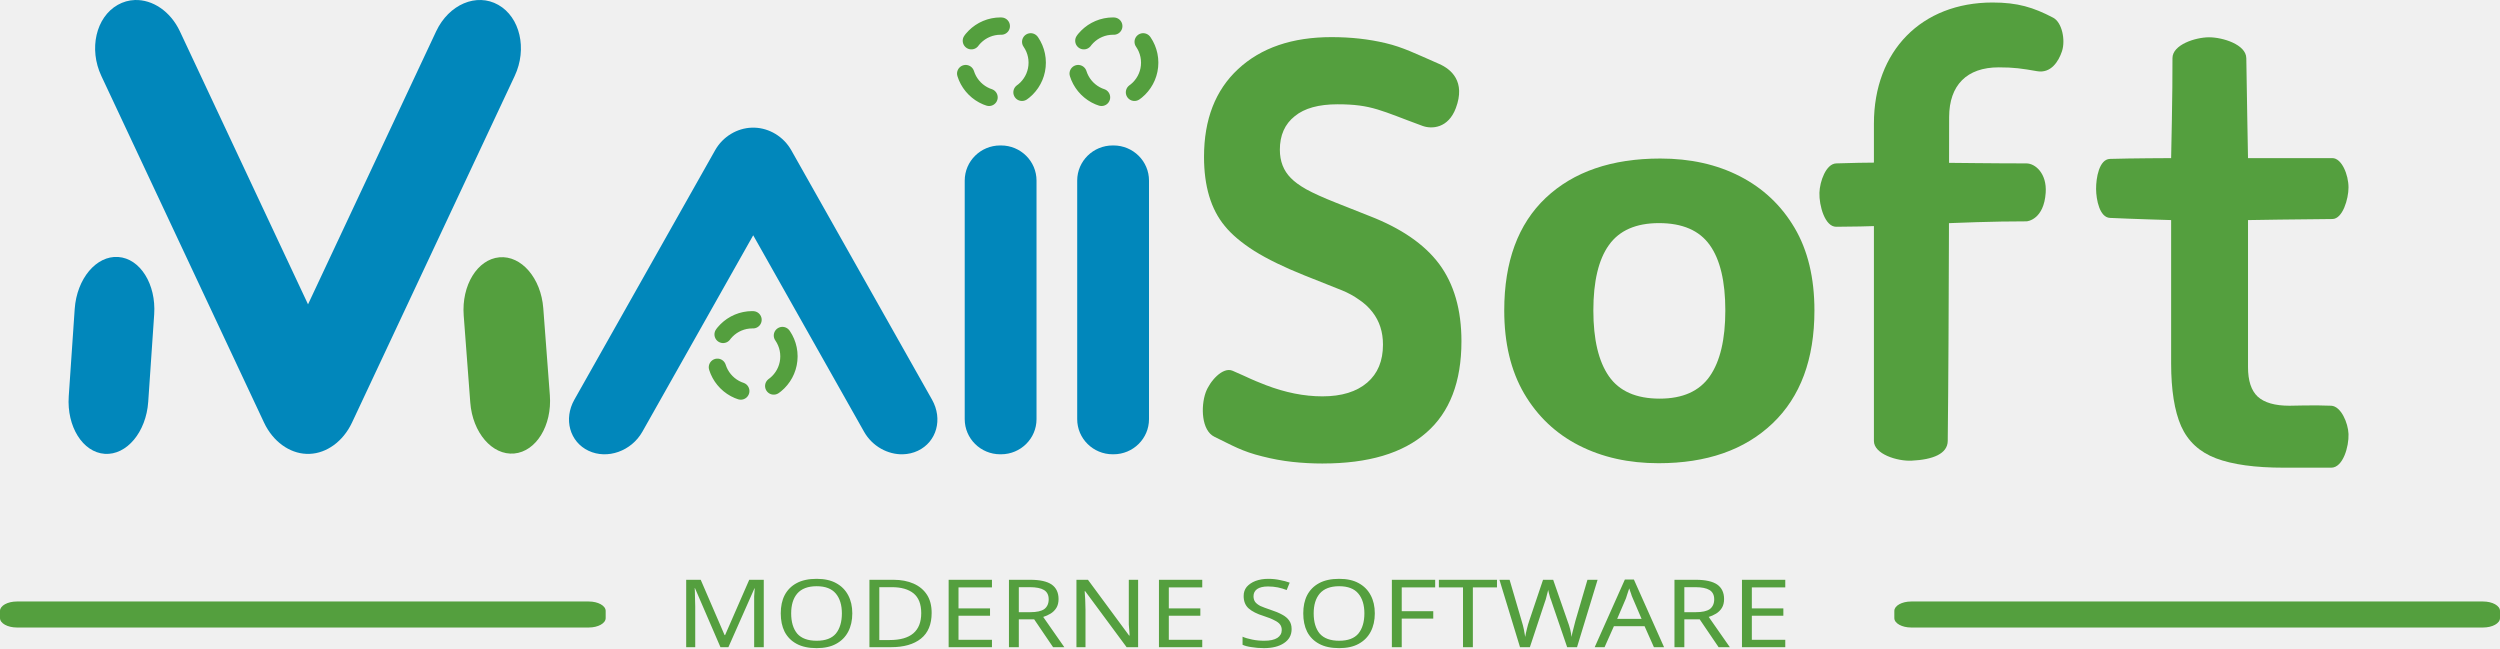
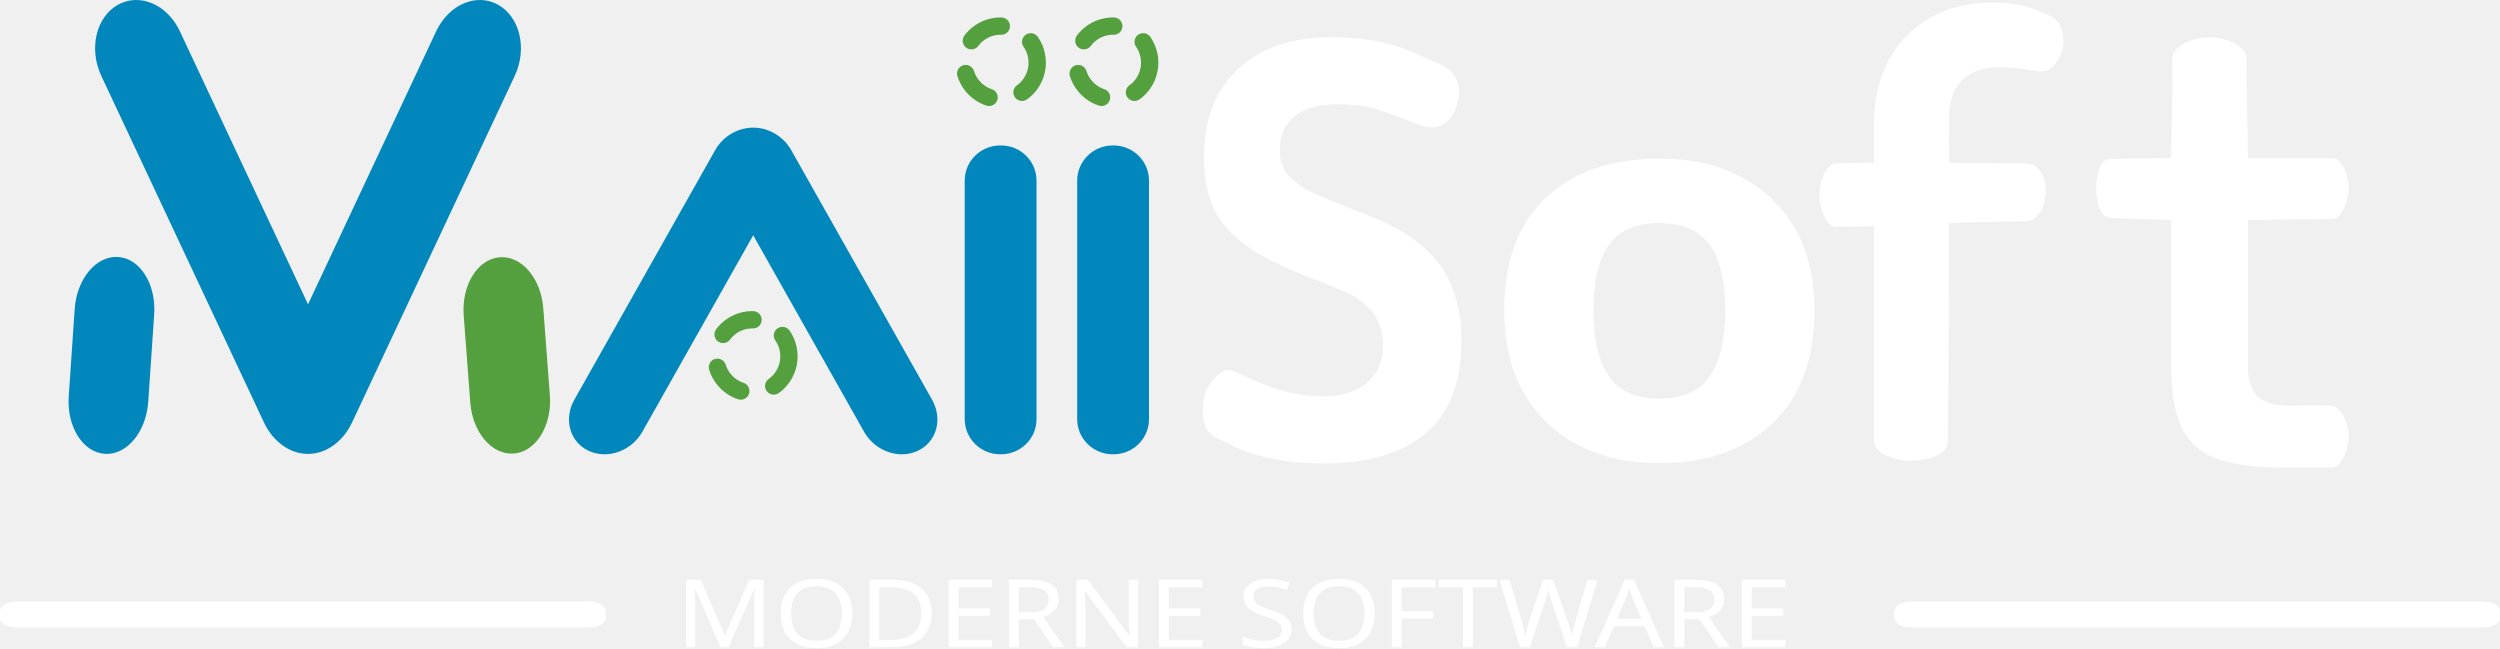
<svg xmlns="http://www.w3.org/2000/svg" width="577.87" height="149.812" viewBox="0 0 152.895 39.638" version="1.1" id="svg1">
  <defs id="defs1" />
  <g id="layer1" transform="translate(-24.28169,-163.7029)">
    <g id="g58">
-       <rect style="fill:#549f3e;fill-opacity:1;stroke:none;stroke-width:0.385" id="rect57" width="37.042" height="1.591" x="32.506" y="188.435" rx="1.033" ry="0.575" transform="translate(-8.224734,12.05447)" />
-       <text xml:space="preserve" style="font-style:normal;font-variant:normal;font-weight:normal;font-stretch:normal;font-size:6.187px;font-family:Cantarell;-inkscape-font-specification:'Cantarell, @wght=503';font-variant-ligatures:normal;font-variant-caps:normal;font-variant-numeric:normal;font-variant-east-asian:normal;font-variation-settings:'wght' 503;fill:#549f3e;fill-opacity:1;stroke:none;stroke-width:0.164" x="68.821" y="205.164" id="text57" transform="matrix(1.072872,0,0,0.9320779,-8.224734,12.05447)">
-         <tspan id="tspan57" style="font-style:normal;font-variant:normal;font-weight:normal;font-stretch:normal;font-size:6.187px;font-family:Cantarell;-inkscape-font-specification:'Cantarell, @wght=503';font-variant-ligatures:normal;font-variant-caps:normal;font-variant-numeric:normal;font-variant-east-asian:normal;font-variation-settings:'wght' 503;fill:#549f3e;fill-opacity:1;stroke-width:0.164" x="68.821" y="205.164">MODERNE SOFTWARE</tspan>
+       <rect style="fill:#ffffff;fill-opacity:1;stroke:none;stroke-width:0.385" id="rect57" width="37.042" height="1.591" x="32.506" y="188.435" rx="1.033" ry="0.575" transform="translate(-8.224734,12.05447)" />
+       <text xml:space="preserve" style="font-style:normal;font-variant:normal;font-weight:normal;font-stretch:normal;font-size:6.187px;font-family:Cantarell;-inkscape-font-specification:'Cantarell, @wght=503';font-variant-ligatures:normal;font-variant-caps:normal;font-variant-numeric:normal;font-variant-east-asian:normal;font-variation-settings:'wght' 503;fill:#ffffff;fill-opacity:1;stroke:none;stroke-width:0.164" x="68.821" y="205.164" id="text57" transform="matrix(1.072872,0,0,0.9320779,-8.224734,12.05447)">
+         <tspan id="tspan57" style="font-style:normal;font-variant:normal;font-weight:normal;font-stretch:normal;font-size:6.187px;font-family:Cantarell;-inkscape-font-specification:'Cantarell, @wght=503';font-variant-ligatures:normal;font-variant-caps:normal;font-variant-numeric:normal;font-variant-east-asian:normal;font-variation-settings:'wght' 503;fill:#ffffff;fill-opacity:1;stroke-width:0.164" x="68.821" y="205.164">MODERNE SOFTWARE</tspan>
      </text>
-       <rect style="fill:#549f3e;fill-opacity:1;stroke:none;stroke-width:0.385" id="rect58" width="37.042" height="1.591" x="148.36" y="188.435" rx="1.033" ry="0.575" transform="translate(-8.224734,12.05447)" />
+       <rect style="fill:#ffffff;fill-opacity:1;stroke:none;stroke-width:0.385" id="rect58" width="37.042" height="1.591" x="148.36" y="188.435" rx="1.033" ry="0.575" transform="translate(-8.224734,12.05447)" />
      <g id="g57" transform="translate(-1.792367)">
-         <g id="g26" transform="matrix(0.8458017,0,0,0.8458017,4.626951,50.89687)" style="fill:#549f3e;fill-opacity:1">
-           <text xml:space="preserve" style="font-style:normal;font-variant:normal;font-weight:bold;font-stretch:normal;font-size:40.623px;font-family:Hack;-inkscape-font-specification:'Hack, Bold';font-variant-ligatures:normal;font-variant-caps:normal;font-variant-numeric:normal;font-variant-east-asian:normal;fill:#549f3e;fill-opacity:1;stroke:none;stroke-width:0.972" x="126.648" y="173.796" id="text22" transform="scale(1.04397,0.9578816)">
-             <tspan id="tspan22" style="font-style:normal;font-variant:normal;font-weight:bold;font-stretch:normal;font-size:40.623px;font-family:Hack;-inkscape-font-specification:'Hack, Bold';font-variant-ligatures:normal;font-variant-caps:normal;font-variant-numeric:normal;font-variant-east-asian:normal;fill:#549f3e;fill-opacity:1;stroke-width:0.972" x="126.648" y="173.796">o</tspan>
+         <g id="g26" transform="matrix(0.8458017,0,0,0.8458017,4.626951,50.89687)" style="fill:#ffffff;fill-opacity:1">
+           <text xml:space="preserve" style="font-style:normal;font-variant:normal;font-weight:bold;font-stretch:normal;font-size:40.623px;font-family:Hack;-inkscape-font-specification:'Hack, Bold';font-variant-ligatures:normal;font-variant-caps:normal;font-variant-numeric:normal;font-variant-east-asian:normal;fill:#ffffff;fill-opacity:1;stroke:none;stroke-width:0.972" x="126.648" y="173.796" id="text22" transform="scale(1.04397,0.9578816)">
+             <tspan id="tspan22" style="font-style:normal;font-variant:normal;font-weight:bold;font-stretch:normal;font-size:40.623px;font-family:Hack;-inkscape-font-specification:'Hack, Bold';font-variant-ligatures:normal;font-variant-caps:normal;font-variant-numeric:normal;font-variant-east-asian:normal;fill:#ffffff;fill-opacity:1;stroke-width:0.972" x="126.648" y="173.796">o</tspan>
          </text>
-           <path d="m 160.855,165.255 c 0,0.955 1.697,1.475 2.72,1.427 1.558,-0.073 2.608,-0.502 2.619,-1.427 0.096,-8.493 0.101,-23.43 0.101,-23.43 0.009,-2.3 1.283,-3.583 3.583,-3.583 1.106,0 1.668,0.083 2.779,0.278 1,0.176 1.559,-0.716 1.799,-1.448 0.261,-0.794 0.007,-2.083 -0.641,-2.422 -1.428,-0.747 -2.566,-1.097 -4.379,-1.097 -5.131,0 -8.58,3.494 -8.58,8.757 0,0 0,15.778 0,22.943 z m -2.727,-15.486 c 4.697,-0.016 8.773,-0.392 13.756,-0.392 0.088,0 1.261,-0.14 1.393,-2.066 0.096,-1.395 -0.754,-2.124 -1.393,-2.124 -4.983,0 -9.467,-0.149 -13.756,0 -0.737,0.026 -1.188,1.309 -1.212,2.124 -0.028,0.913 0.39,2.461 1.212,2.458 z" id="path22" style="font-size:44.229px;font-family:Cantarell;-inkscape-font-specification:'Cantarell, @wght=700';font-variation-settings:'wght' 700;fill:#549f3e;fill-opacity:1;stroke-width:1.058" aria-label="f" />
-           <path d="m 121.014,166.888 c -0.759,0 -1.499,-0.04 -2.22,-0.119 -0.721,-0.08 -1.442,-0.212 -2.163,-0.398 -1.467,-0.358 -2.168,-0.789 -3.467,-1.42 -0.928,-0.451 -0.99,-2.17 -0.631,-3.188 0.285,-0.809 1.234,-1.894 1.952,-1.582 1.577,0.687 1.056,0.507 2.392,1.034 1.417,0.544 2.783,0.816 4.098,0.816 1.391,0 2.473,-0.332 3.244,-0.995 0.759,-0.65 1.138,-1.566 1.138,-2.747 0,-0.916 -0.253,-1.698 -0.759,-2.349 -0.266,-0.345 -0.588,-0.644 -0.968,-0.896 -0.367,-0.265 -0.778,-0.491 -1.233,-0.677 l -2.751,-1.095 c -1.455,-0.584 -2.65,-1.168 -3.586,-1.751 -0.936,-0.597 -1.651,-1.201 -2.144,-1.811 -0.999,-1.207 -1.499,-2.873 -1.499,-4.996 0,-2.707 0.822,-4.823 2.467,-6.349 1.657,-1.539 3.908,-2.309 6.754,-2.309 1.404,0 2.713,0.146 3.927,0.438 1.227,0.292 2.123,0.742 3.852,1.499 0.88,0.385 1.925,1.277 1.211,3.189 -0.549,1.47 -1.74,1.539 -2.412,1.293 -2.983,-1.091 -3.662,-1.562 -6.141,-1.562 -1.366,0 -2.397,0.285 -3.093,0.856 -0.721,0.571 -1.081,1.38 -1.081,2.428 0,0.836 0.266,1.519 0.797,2.05 0.253,0.265 0.626,0.537 1.119,0.816 0.506,0.279 1.227,0.604 2.163,0.975 l 2.41,0.955 c 2.289,0.889 3.965,2.043 5.028,3.463 1.075,1.446 1.613,3.311 1.613,5.593 0,2.932 -0.847,5.135 -2.542,6.608 -1.695,1.486 -4.187,2.229 -7.475,2.229 z" id="path24" style="font-weight:bold;font-size:38.857px;font-family:Hack;-inkscape-font-specification:'Hack, Bold';fill:#549f3e;fill-opacity:1;stroke-width:1.084" aria-label="S" />
-           <path d="m 190.505,167.189 c -2.087,0 -3.725,-0.226 -4.914,-0.677 -1.189,-0.451 -2.03,-1.228 -2.523,-2.33 -0.481,-1.102 -0.721,-2.615 -0.721,-4.541 v -10.356 c 0,0 -2.774,-0.078 -4.424,-0.157 -0.747,-0.036 -0.995,-1.313 -1.002,-2.083 -0.007,-0.801 0.22,-2.158 1.002,-2.183 1.507,-0.048 4.424,-0.057 4.424,-0.057 0,0 0.111,-4.909 0.097,-7.227 -0.006,-0.975 1.662,-1.507 2.637,-1.51 0.989,-0.003 2.689,0.522 2.702,1.51 0.028,2.115 0.123,7.227 0.123,7.227 h 6.1 c 0.667,0 1.167,1.184 1.167,2.125 0,0.821 -0.422,2.275 -1.167,2.279 -2.174,0.011 -6.1,0.077 -6.1,0.077 v 10.635 c 0,0.982 0.234,1.693 0.702,2.131 0.481,0.438 1.246,0.657 2.296,0.657 0,0 1.938,-0.054 3.018,0 0.709,0.035 1.221,1.244 1.251,2.042 0.035,0.913 -0.4,2.439 -1.251,2.439 -1.4,0 -3.416,0 -3.416,0 z" id="path25" style="font-weight:bold;font-size:39.81px;font-family:Hack;-inkscape-font-specification:'Hack, Bold';fill:#549f3e;fill-opacity:1;stroke-width:1.084" aria-label="t" />
+           <path d="m 160.855,165.255 c 0,0.955 1.697,1.475 2.72,1.427 1.558,-0.073 2.608,-0.502 2.619,-1.427 0.096,-8.493 0.101,-23.43 0.101,-23.43 0.009,-2.3 1.283,-3.583 3.583,-3.583 1.106,0 1.668,0.083 2.779,0.278 1,0.176 1.559,-0.716 1.799,-1.448 0.261,-0.794 0.007,-2.083 -0.641,-2.422 -1.428,-0.747 -2.566,-1.097 -4.379,-1.097 -5.131,0 -8.58,3.494 -8.58,8.757 0,0 0,15.778 0,22.943 z m -2.727,-15.486 c 4.697,-0.016 8.773,-0.392 13.756,-0.392 0.088,0 1.261,-0.14 1.393,-2.066 0.096,-1.395 -0.754,-2.124 -1.393,-2.124 -4.983,0 -9.467,-0.149 -13.756,0 -0.737,0.026 -1.188,1.309 -1.212,2.124 -0.028,0.913 0.39,2.461 1.212,2.458 z" id="path22" style="font-size:44.229px;font-family:Cantarell;-inkscape-font-specification:'Cantarell, @wght=700';font-variation-settings:'wght' 700;fill:#ffffff;fill-opacity:1;stroke-width:1.058" aria-label="f" />
+           <path d="m 121.014,166.888 c -0.759,0 -1.499,-0.04 -2.22,-0.119 -0.721,-0.08 -1.442,-0.212 -2.163,-0.398 -1.467,-0.358 -2.168,-0.789 -3.467,-1.42 -0.928,-0.451 -0.99,-2.17 -0.631,-3.188 0.285,-0.809 1.234,-1.894 1.952,-1.582 1.577,0.687 1.056,0.507 2.392,1.034 1.417,0.544 2.783,0.816 4.098,0.816 1.391,0 2.473,-0.332 3.244,-0.995 0.759,-0.65 1.138,-1.566 1.138,-2.747 0,-0.916 -0.253,-1.698 -0.759,-2.349 -0.266,-0.345 -0.588,-0.644 -0.968,-0.896 -0.367,-0.265 -0.778,-0.491 -1.233,-0.677 l -2.751,-1.095 c -1.455,-0.584 -2.65,-1.168 -3.586,-1.751 -0.936,-0.597 -1.651,-1.201 -2.144,-1.811 -0.999,-1.207 -1.499,-2.873 -1.499,-4.996 0,-2.707 0.822,-4.823 2.467,-6.349 1.657,-1.539 3.908,-2.309 6.754,-2.309 1.404,0 2.713,0.146 3.927,0.438 1.227,0.292 2.123,0.742 3.852,1.499 0.88,0.385 1.925,1.277 1.211,3.189 -0.549,1.47 -1.74,1.539 -2.412,1.293 -2.983,-1.091 -3.662,-1.562 -6.141,-1.562 -1.366,0 -2.397,0.285 -3.093,0.856 -0.721,0.571 -1.081,1.38 -1.081,2.428 0,0.836 0.266,1.519 0.797,2.05 0.253,0.265 0.626,0.537 1.119,0.816 0.506,0.279 1.227,0.604 2.163,0.975 l 2.41,0.955 c 2.289,0.889 3.965,2.043 5.028,3.463 1.075,1.446 1.613,3.311 1.613,5.593 0,2.932 -0.847,5.135 -2.542,6.608 -1.695,1.486 -4.187,2.229 -7.475,2.229 z" id="path24" style="font-weight:bold;font-size:38.857px;font-family:Hack;-inkscape-font-specification:'Hack, Bold';fill:#ffffff;fill-opacity:1;stroke-width:1.084" aria-label="S" />
+           <path d="m 190.505,167.189 c -2.087,0 -3.725,-0.226 -4.914,-0.677 -1.189,-0.451 -2.03,-1.228 -2.523,-2.33 -0.481,-1.102 -0.721,-2.615 -0.721,-4.541 v -10.356 c 0,0 -2.774,-0.078 -4.424,-0.157 -0.747,-0.036 -0.995,-1.313 -1.002,-2.083 -0.007,-0.801 0.22,-2.158 1.002,-2.183 1.507,-0.048 4.424,-0.057 4.424,-0.057 0,0 0.111,-4.909 0.097,-7.227 -0.006,-0.975 1.662,-1.507 2.637,-1.51 0.989,-0.003 2.689,0.522 2.702,1.51 0.028,2.115 0.123,7.227 0.123,7.227 h 6.1 c 0.667,0 1.167,1.184 1.167,2.125 0,0.821 -0.422,2.275 -1.167,2.279 -2.174,0.011 -6.1,0.077 -6.1,0.077 v 10.635 c 0,0.982 0.234,1.693 0.702,2.131 0.481,0.438 1.246,0.657 2.296,0.657 0,0 1.938,-0.054 3.018,0 0.709,0.035 1.221,1.244 1.251,2.042 0.035,0.913 -0.4,2.439 -1.251,2.439 -1.4,0 -3.416,0 -3.416,0 z" id="path25" style="font-weight:bold;font-size:39.81px;font-family:Hack;-inkscape-font-specification:'Hack, Bold';fill:#ffffff;fill-opacity:1;stroke-width:1.084" aria-label="t" />
        </g>
        <g id="g56" transform="matrix(0.8458017,0,0,0.8458017,2.692261,50.56652)">
          <g id="g52">
            <path id="path51" style="fill:#0187bb;fill-opacity:1;stroke:none;stroke-width:1.01" d="m 37.395,133.764 c -0.424,0.015 -0.844,0.128 -1.238,0.351 -1.574,0.892 -2.103,3.183 -1.186,5.137 l 11.764,25.064 c 0.651,1.387 1.85,2.216 3.054,2.264 0.043,0.002 0.085,0.003 0.128,0.003 0.043,-2.7e-4 0.085,-8.3e-4 0.127,-0.003 1.204,-0.048 2.403,-0.878 3.054,-2.264 l 11.764,-25.064 c 0.917,-1.954 0.388,-4.245 -1.186,-5.137 -1.574,-0.892 -3.58,-0.036 -4.497,1.918 l -9.262,19.735 -9.263,-19.735 c -0.688,-1.466 -1.988,-2.313 -3.259,-2.269 z" />
            <rect style="fill:#0187bb;fill-opacity:1;stroke:none;stroke-width:1.058" id="rect51" width="5.761" height="14.268" x="43.598" y="149.526" rx="3.969" ry="3.969" transform="rotate(3.904291)" />
            <rect style="fill:#549f3e;fill-opacity:1;stroke:none;stroke-width:1.058" id="rect52" width="5.778" height="14.227" x="49.216" y="157.508" rx="3.981" ry="3.957" transform="matrix(0.9959351,-0.09007415,0.07529596,0.9971612,0,0)" />
          </g>
          <g id="g53" transform="translate(-6.898883,0.6438255)">
            <rect style="fill:#0187bb;fill-opacity:1;stroke:none;stroke-width:1.359" id="rect53" width="5.192" height="22.331" x="104.3" y="143.636" rx="2.567" ry="2.54" />
            <circle style="fill:none;fill-opacity:1;stroke:#549f3e;stroke-width:1.251;stroke-linecap:round;stroke-linejoin:round;stroke-dasharray:2.503;stroke-dashoffset:0;stroke-opacity:1;paint-order:normal" id="circle53" cx="106.896" cy="137.65" r="2.646" />
          </g>
          <g id="g54" transform="translate(-3.753835)">
            <circle style="fill:none;fill-opacity:1;stroke:#549f3e;stroke-width:1.251;stroke-linecap:round;stroke-linejoin:round;stroke-dasharray:2.503;stroke-dashoffset:0;stroke-opacity:1;paint-order:normal" id="circle54" cx="85.799" cy="159.529" r="2.646" />
            <path id="path54" style="fill:#0187bb;fill-opacity:1;stroke:none;stroke-width:0.797" d="m 96.694,166.61 c 0.367,-0.011 0.731,-0.092 1.071,-0.253 1.362,-0.642 1.82,-2.291 1.026,-3.697 L 88.613,144.624 c -0.563,-0.998 -1.601,-1.595 -2.642,-1.63 -0.037,-0.001 -0.074,-0.002 -0.111,-0.002 -0.037,2e-4 -0.074,6e-4 -0.11,0.002 -1.042,0.035 -2.079,0.632 -2.642,1.63 l -10.178,18.037 c -0.794,1.406 -0.336,3.055 1.026,3.697 1.362,0.642 3.097,0.026 3.891,-1.38 l 8.014,-14.202 8.014,14.202 c 0.595,1.055 1.72,1.665 2.82,1.633 z" />
          </g>
          <g id="g55" transform="translate(1.234426,0.6438255)">
            <rect style="fill:#0187bb;fill-opacity:1;stroke:none;stroke-width:1.359" id="rect54" width="5.192" height="22.331" x="104.3" y="143.636" rx="2.567" ry="2.54" />
            <circle style="fill:none;fill-opacity:1;stroke:#549f3e;stroke-width:1.251;stroke-linecap:round;stroke-linejoin:round;stroke-dasharray:2.503;stroke-dashoffset:0;stroke-opacity:1;paint-order:normal" id="circle55" cx="106.896" cy="137.65" r="2.646" />
          </g>
        </g>
      </g>
    </g>
  </g>
</svg>
